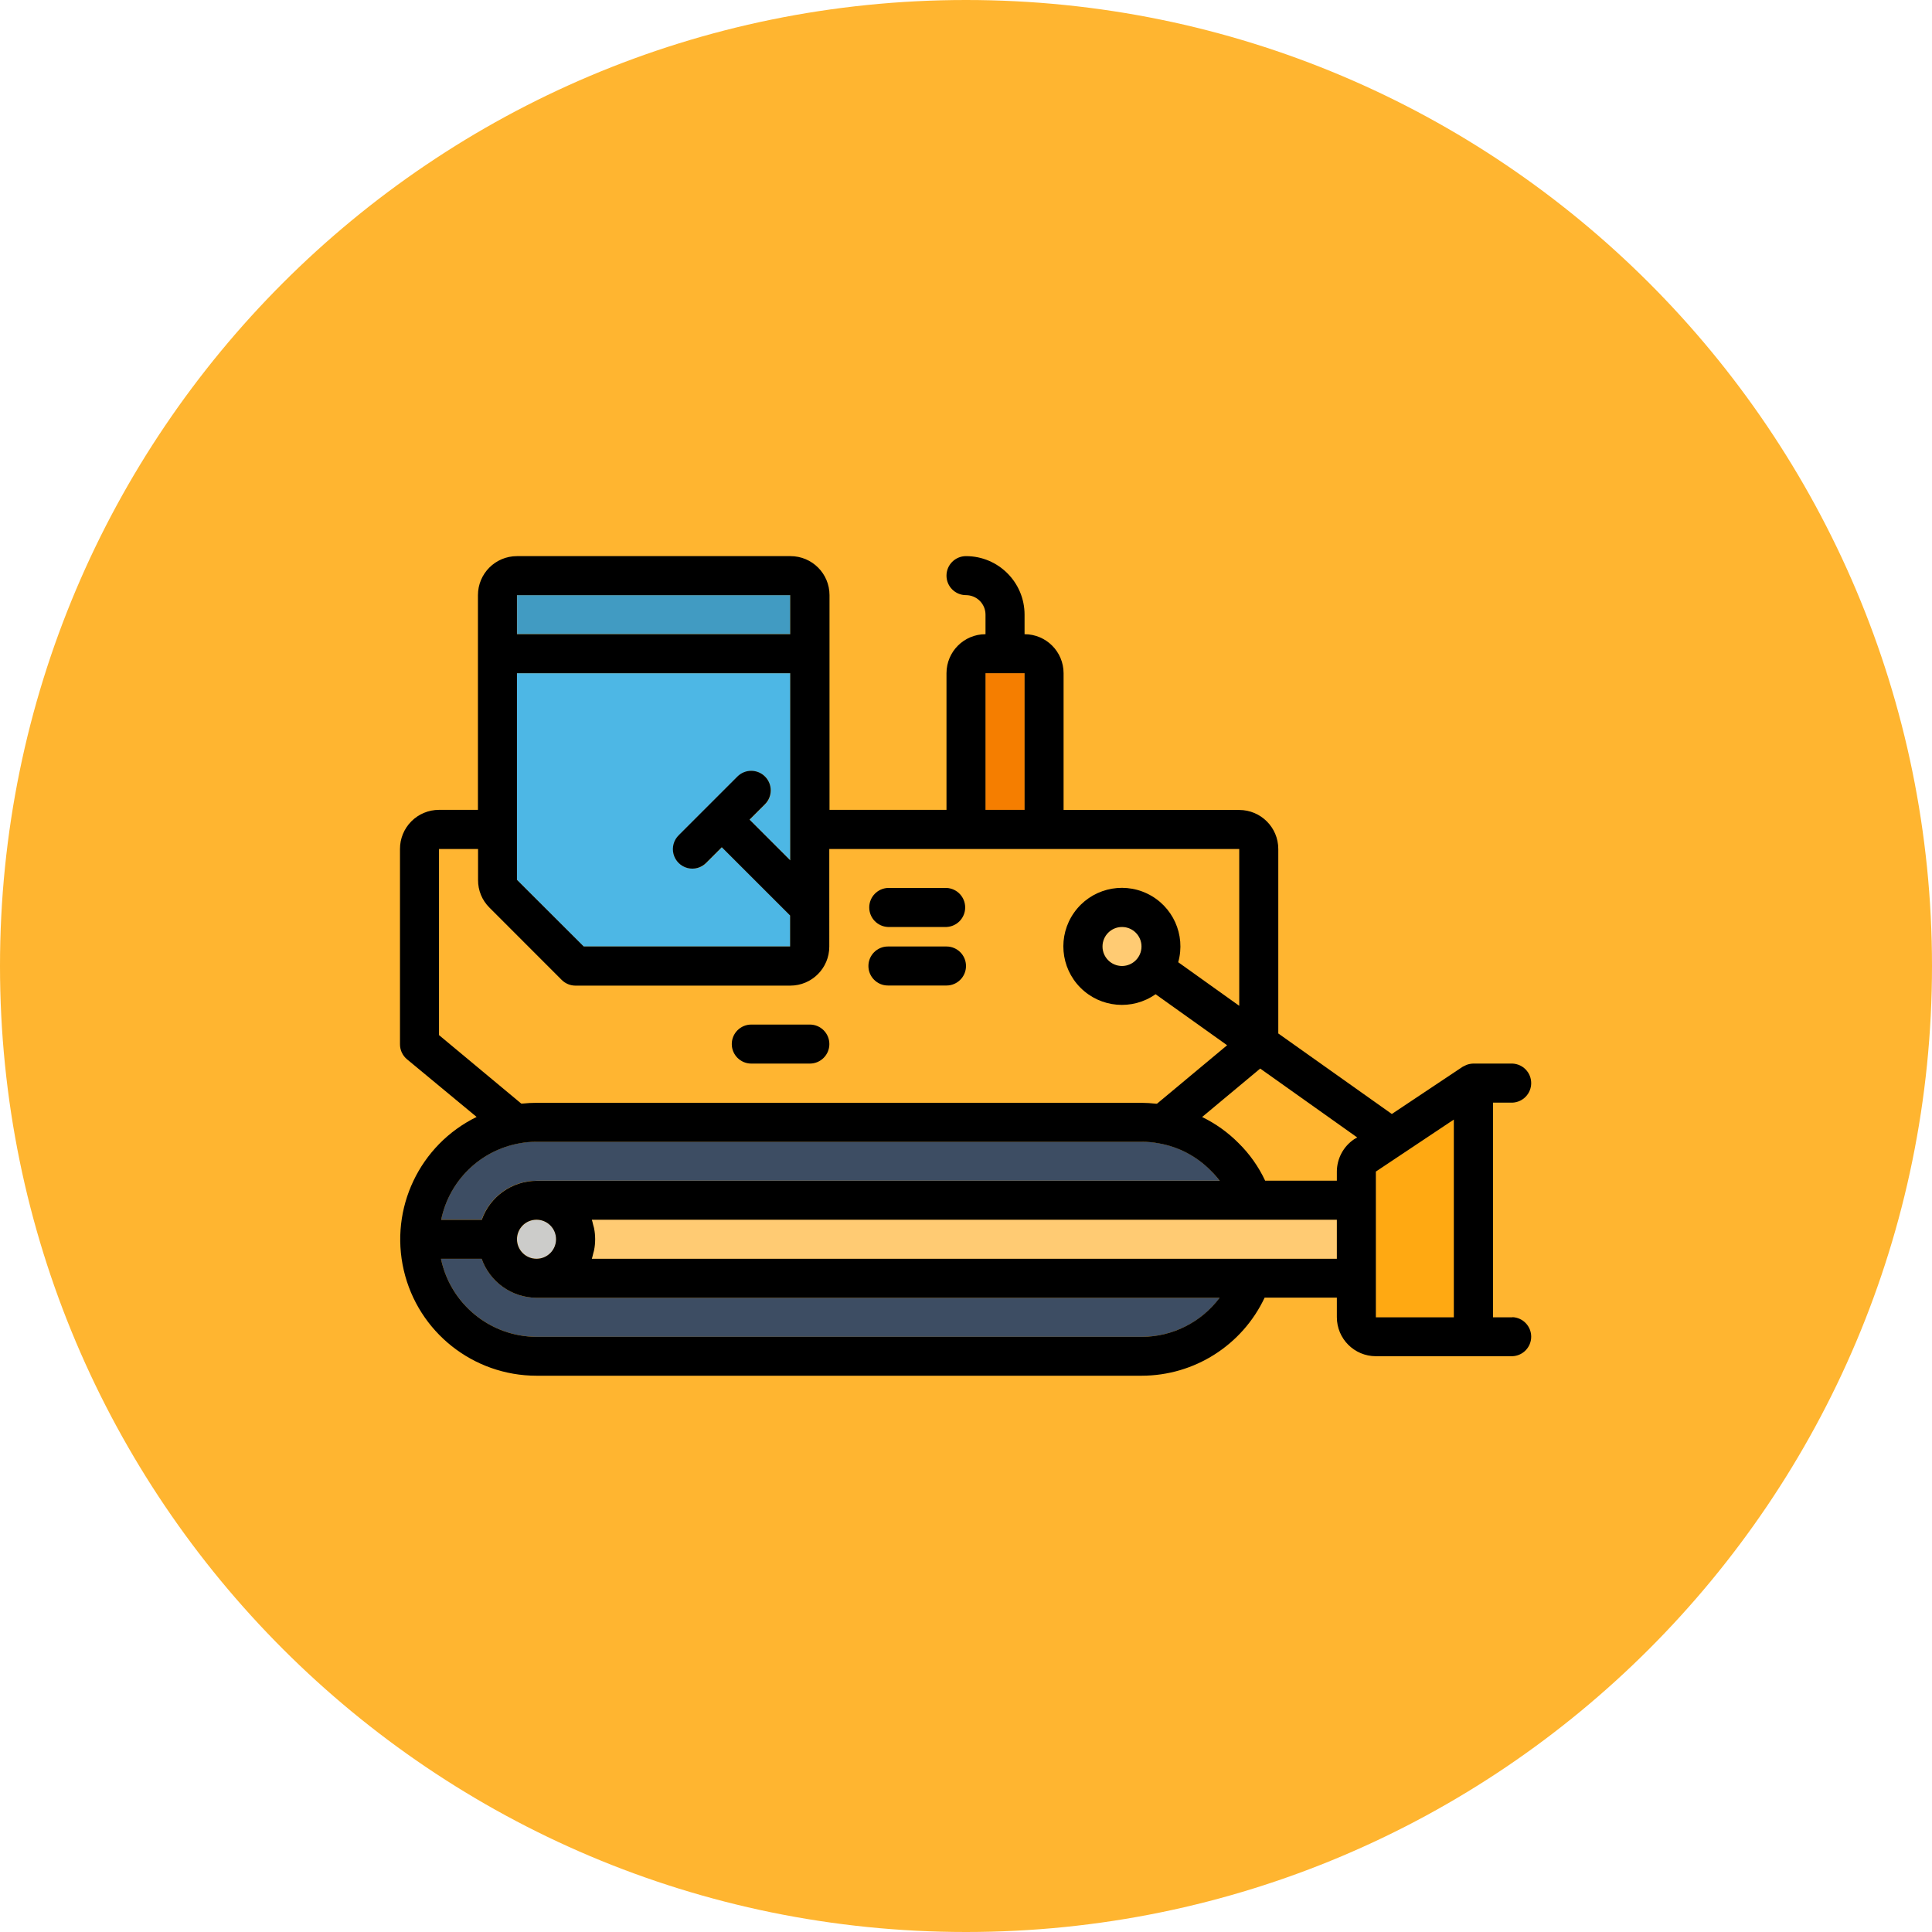
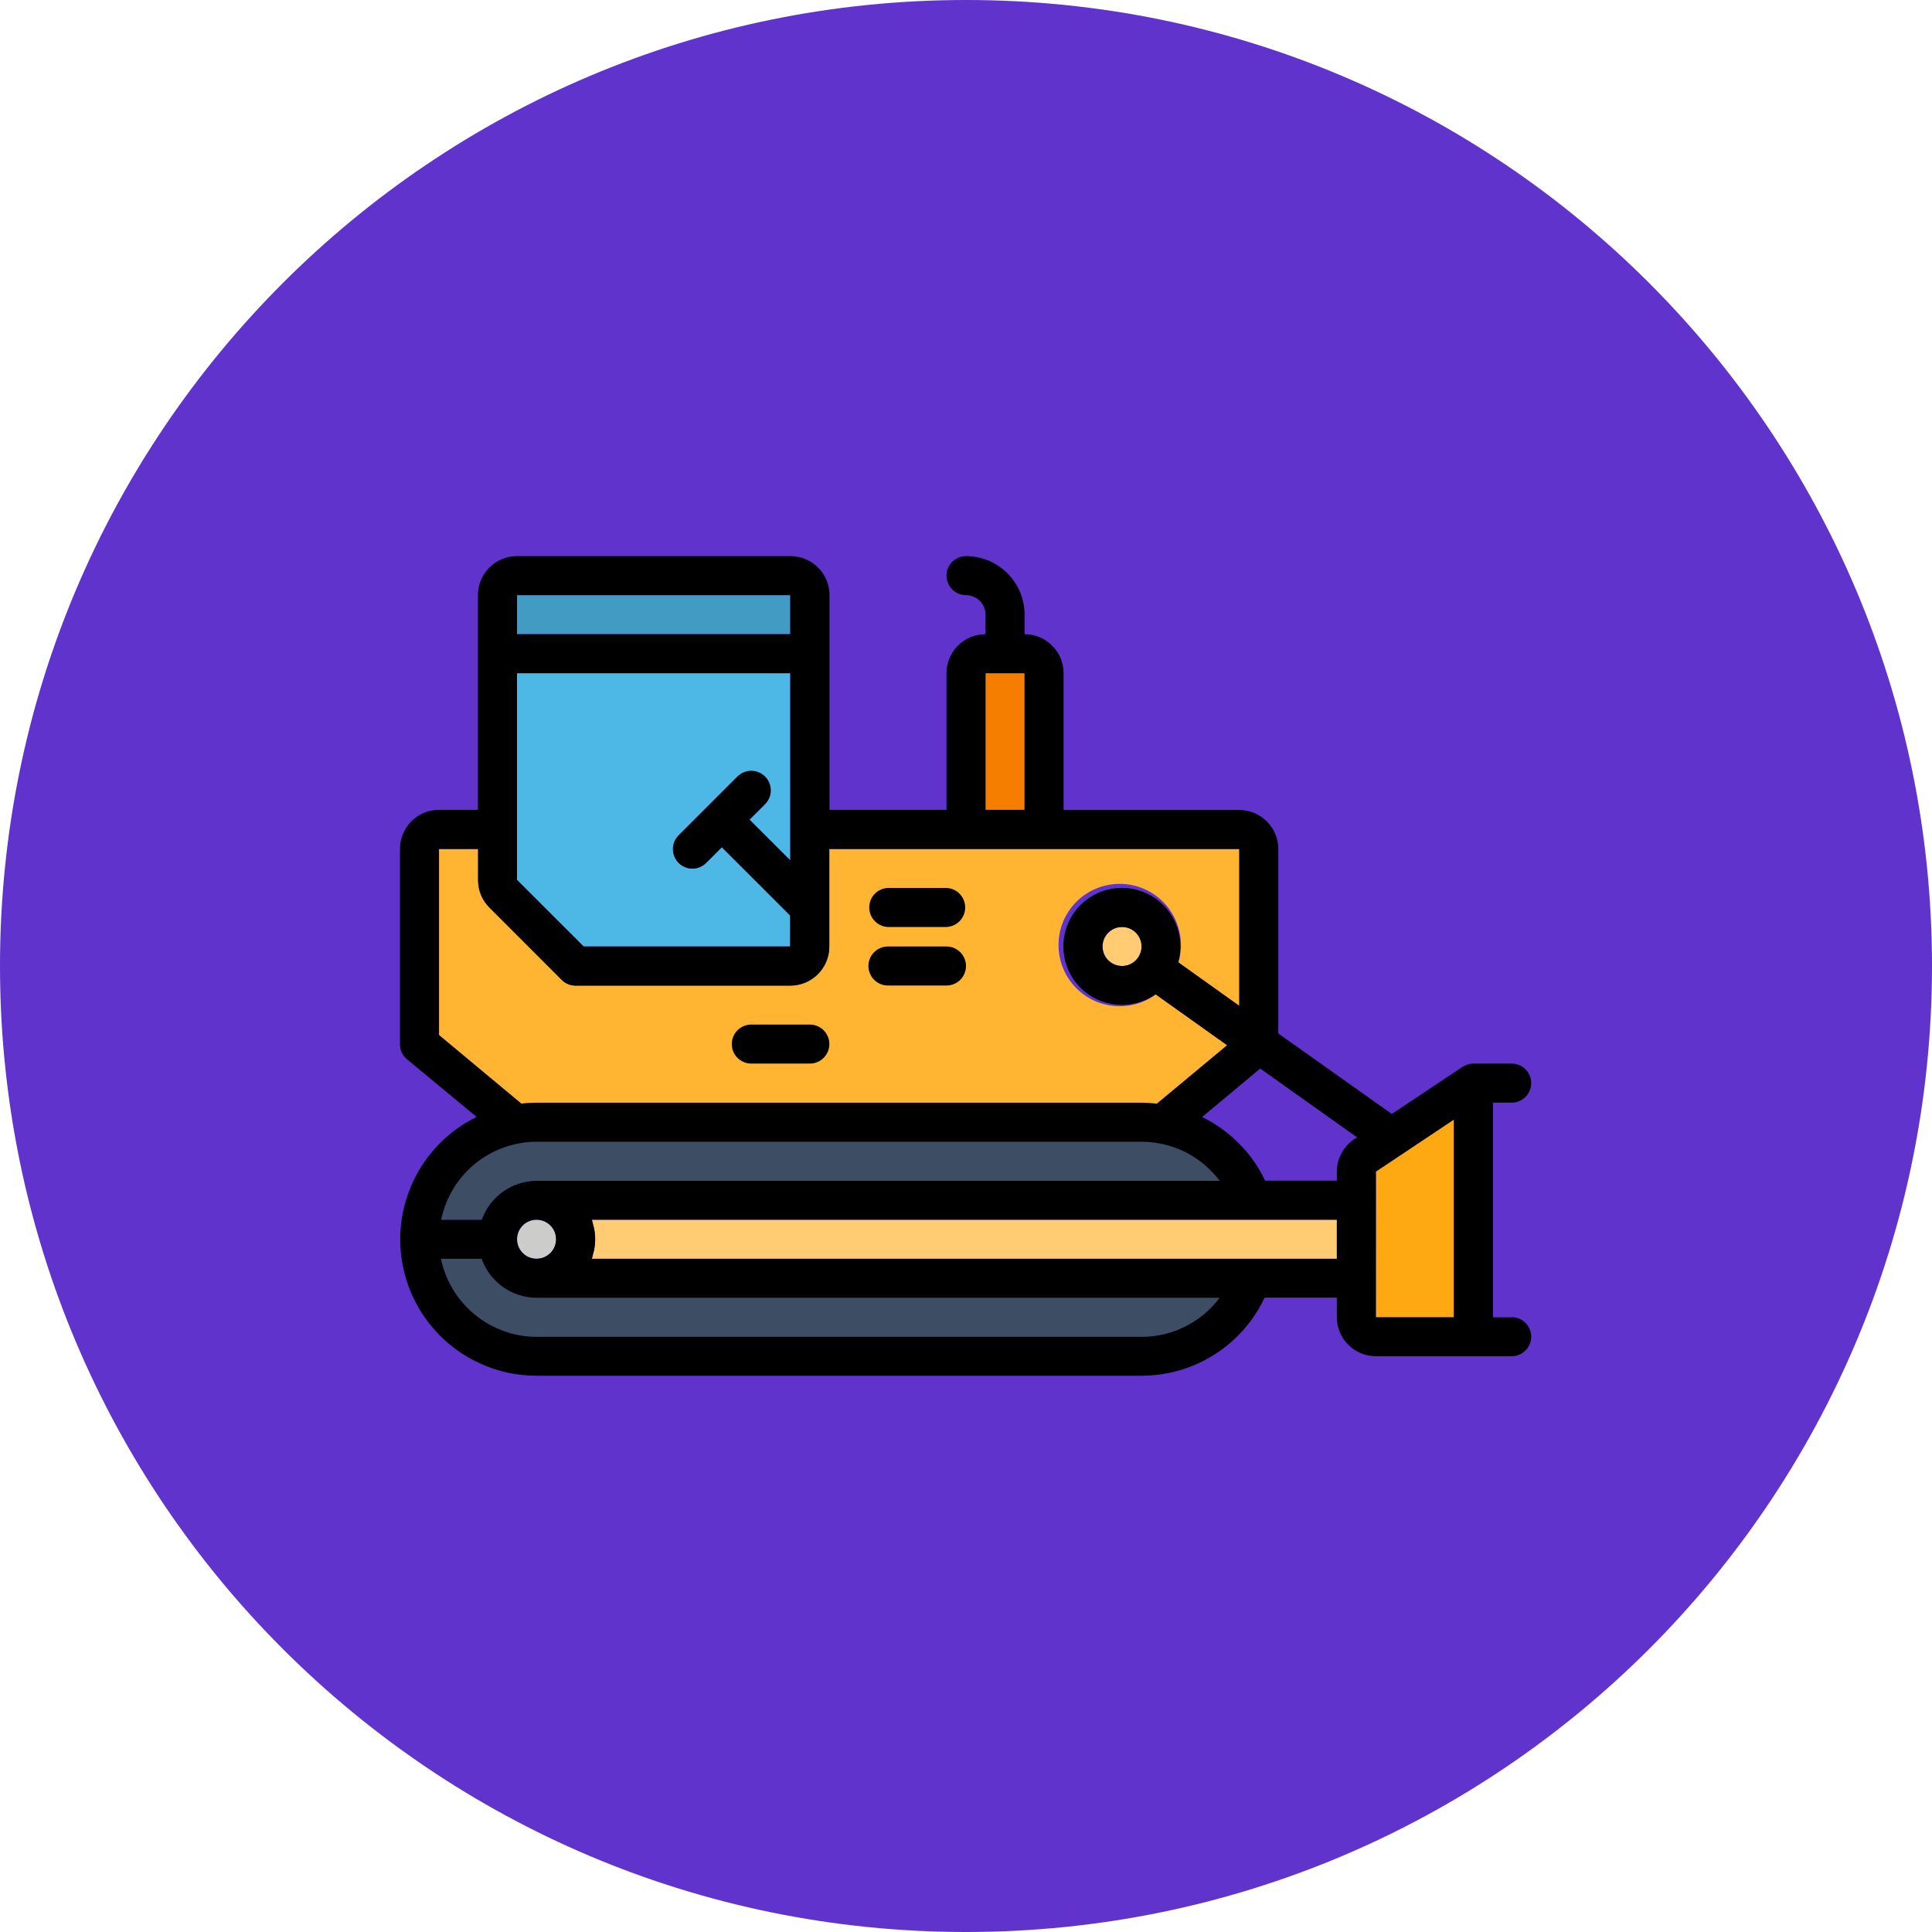
<svg xmlns="http://www.w3.org/2000/svg" viewBox="0 0 512 512">
-   <circle cx="256" cy="256" fill="#ffb530" r="256" />
+   <circle cx="256" cy="256" fill="#5f33cc" r="256" />
  <path d="m137.03 157.72h72.41v10.34h-72.41z" fill="#419bc2" />
  <path d="m261.17 178.41h10.34v36.21h-10.34z" fill="#f57e00" />
  <path d="m209.45 250.83v-8.21l-18.11-18.1-4.1 4.1a5.17 5.17 0 0 1 -8.72-2.28 5.19 5.19 0 0 1 1.41-5l15.52-15.52a5.17 5.17 0 0 1 7.31 7.32l-4.1 4.1 10.79 10.76v-49.59h-72.45v54.76l17.66 17.66z" fill="#4db7e5" />
  <path d="m138.44 292.41a36.47 36.47 0 0 1 3.77-.2h160.34a36.31 36.31 0 0 1 3.76.23h.31l18.58-15.44-18.92-13.44a16.22 16.22 0 1 1 6-8.48l16.17 11.49v-41.57h-108.66v25.86a10.34 10.34 0 0 1 -10.34 10.34h-56.9a5.16 5.16 0 0 1 -3.67-1.51l-19.17-19.18a10.18 10.18 0 0 1 -3-7.29v-8.22h-10.37v49.29l21.8 18.15z" fill="#ffb531" />
  <path d="m127.64 333.59h-10.78a26 26 0 0 0 25.35 20.69h160.34a25.84 25.84 0 0 0 20.69-10.35h-181a15.54 15.54 0 0 1 -14.6-10.34z" fill="#3d4d63" />
  <path d="m354.28 333.59v-10.35h-197.44c.15.44.24.9.35 1.36.08.3.18.59.24.9a14.67 14.67 0 0 1 0 5.83c-.06.31-.16.6-.24.9s-.2.92-.35 1.36z" fill="#ffcb73" />
  <path d="m385.31 296.7-20.66 13.78-.03 38.62h20.69z" fill="#ffa912" />
  <path d="m297.38 245.66a5.17 5.17 0 1 0 5.17 5.17 5.16 5.16 0 0 0 -5.17-5.17z" fill="#ffcb73" />
  <path d="m320.84 310.17a25.33 25.33 0 0 0 -13.63-7.17 23.51 23.51 0 0 0 -4.66-.44h-160.34a23.62 23.62 0 0 0 -4.59.42 25.85 25.85 0 0 0 -20.71 20.27h10.73a15.51 15.51 0 0 1 14.57-10.34h181a23.92 23.92 0 0 0 -2.37-2.74z" fill="#3d4d63" />
  <circle cx="142.21" cy="328.41" fill="#ccccca" r="5.17" />
  <path d="m400.83 349.1h-5.17v-56.89h5.17a5.18 5.18 0 0 0 0-10.35h-10.44a5.56 5.56 0 0 0 -1.76.35l-.41.2c-.21.09-.41.19-.61.3l-18.76 12.51-30.09-21.34v-48.88a10.35 10.35 0 0 0 -10.35-10.35h-46.55v-36.24a10.34 10.34 0 0 0 -10.34-10.34v-5.17a15.52 15.52 0 0 0 -15.52-15.52 5.17 5.17 0 1 0 0 10.34 5.17 5.17 0 0 1 5.17 5.18v5.17a10.34 10.34 0 0 0 -10.34 10.34v36.21h-31v-56.9a10.34 10.34 0 0 0 -10.34-10.34h-72.49a10.34 10.34 0 0 0 -10.34 10.34v56.9h-10.32a10.34 10.34 0 0 0 -10.34 10.38v51.72a5.17 5.17 0 0 0 1.86 4l18.45 15.28a36.13 36.13 0 0 0 15.9 68.58h160.34a36.05 36.05 0 0 0 32.59-20.69h19.14v5.17a10.34 10.34 0 0 0 10.34 10.35h36.21a5.18 5.18 0 0 0 0-10.35zm-41.95-47.21a10.4 10.4 0 0 0 -4.6 8.63v2.38h-19a34.53 34.53 0 0 0 -7.08-10 35.45 35.45 0 0 0 -9.63-6.88l15.4-12.84 25.71 18.26zm-97.71-123.48h10.35v36.21h-10.35zm-124.17 54.76v-54.76h72.42v49.59l-10.79-10.79 4.1-4.1a5.17 5.17 0 0 0 -7.31-7.32l-15.52 15.52a5.17 5.17 0 0 0 2.28 8.72 5.14 5.14 0 0 0 5-1.41l4.1-4.1 18.11 18.1v8.21h-54.7zm0-75.45h72.42v10.35h-72.42zm-20.66 67.28h10.35v8.22a10.18 10.18 0 0 0 3 7.29l19.17 19.18a5.16 5.16 0 0 0 3.67 1.51h56.9a10.34 10.34 0 0 0 10.34-10.34v-25.86h108.64v41.55l-16.17-11.55a15.51 15.51 0 1 0 -6 8.48l18.96 13.52-18.58 15.49h-.31a36.31 36.31 0 0 0 -3.76-.23h-160.34a36.47 36.47 0 0 0 -3.77.2h-.3l-21.8-18.15zm181 31a5.17 5.17 0 1 1 5.17-5.17 5.17 5.17 0 0 1 -5.13 5.17zm-159.72 47a23.62 23.62 0 0 1 4.59-.42h160.34a23.51 23.51 0 0 1 4.66.44 25.33 25.33 0 0 1 13.63 7.18 23.92 23.92 0 0 1 2.4 2.73h-181a15.51 15.51 0 0 0 -14.57 10.34h-10.76a25.85 25.85 0 0 1 20.71-20.27zm-.62 25.41a5.18 5.18 0 1 1 5.18 5.18 5.18 5.18 0 0 1 -5.18-5.18zm165.52 25.87h-160.31a26 26 0 0 1 -25.35-20.69h10.78a15.54 15.54 0 0 0 14.57 10.34h181a25.84 25.84 0 0 1 -20.66 10.35zm29.23-20.69h-174.91c.15-.44.24-.91.35-1.36s.18-.59.24-.9a14.67 14.67 0 0 0 0-5.83c-.06-.31-.16-.6-.24-.9-.11-.46-.2-.92-.35-1.36h197.44v10.35zm32.87-23.11 20.66-13.78v52.4h-20.66z" />
  <path d="m235.31 245.66h15.52a5.18 5.18 0 0 0 0-10.35h-15.52a5.18 5.18 0 0 0 0 10.35z" />
  <path d="m235.31 261.17h15.52a5.17 5.17 0 0 0 0-10.34h-15.52a5.17 5.17 0 1 0 0 10.34z" />
  <path d="m199.1 281.86h15.52a5.17 5.17 0 0 0 0-10.34h-15.52a5.17 5.17 0 1 0 0 10.34z" />
</svg>
